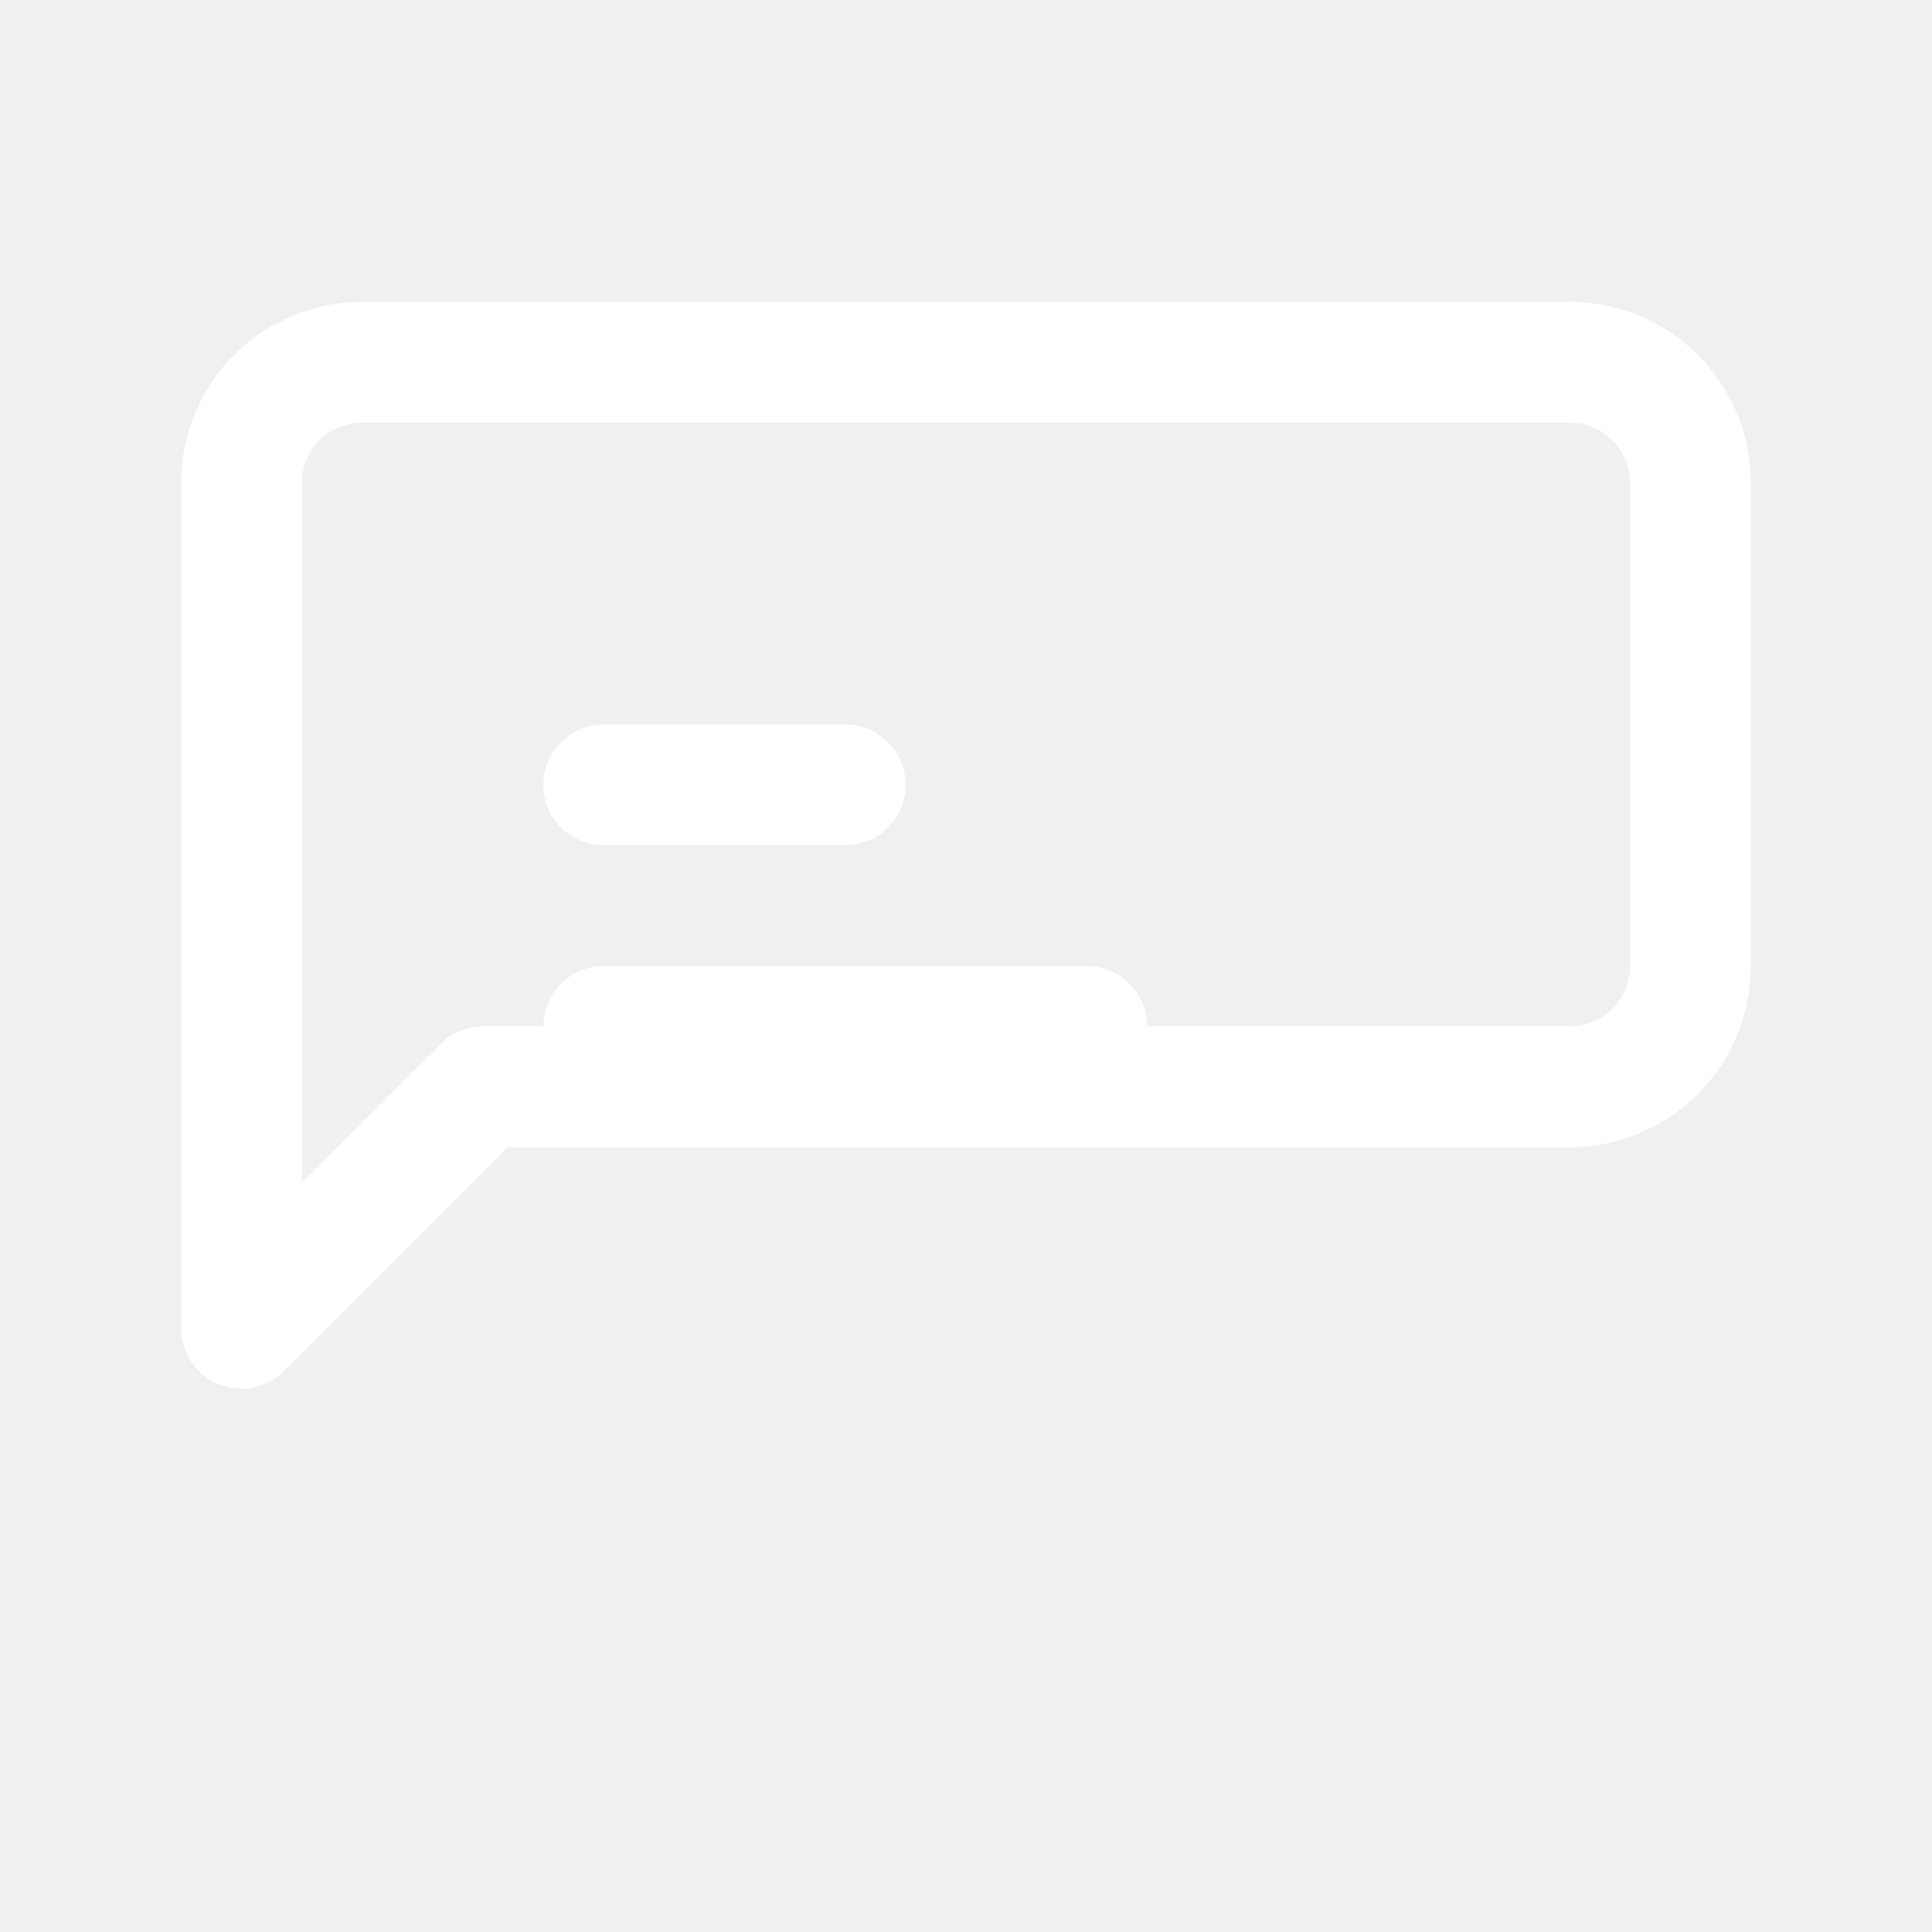
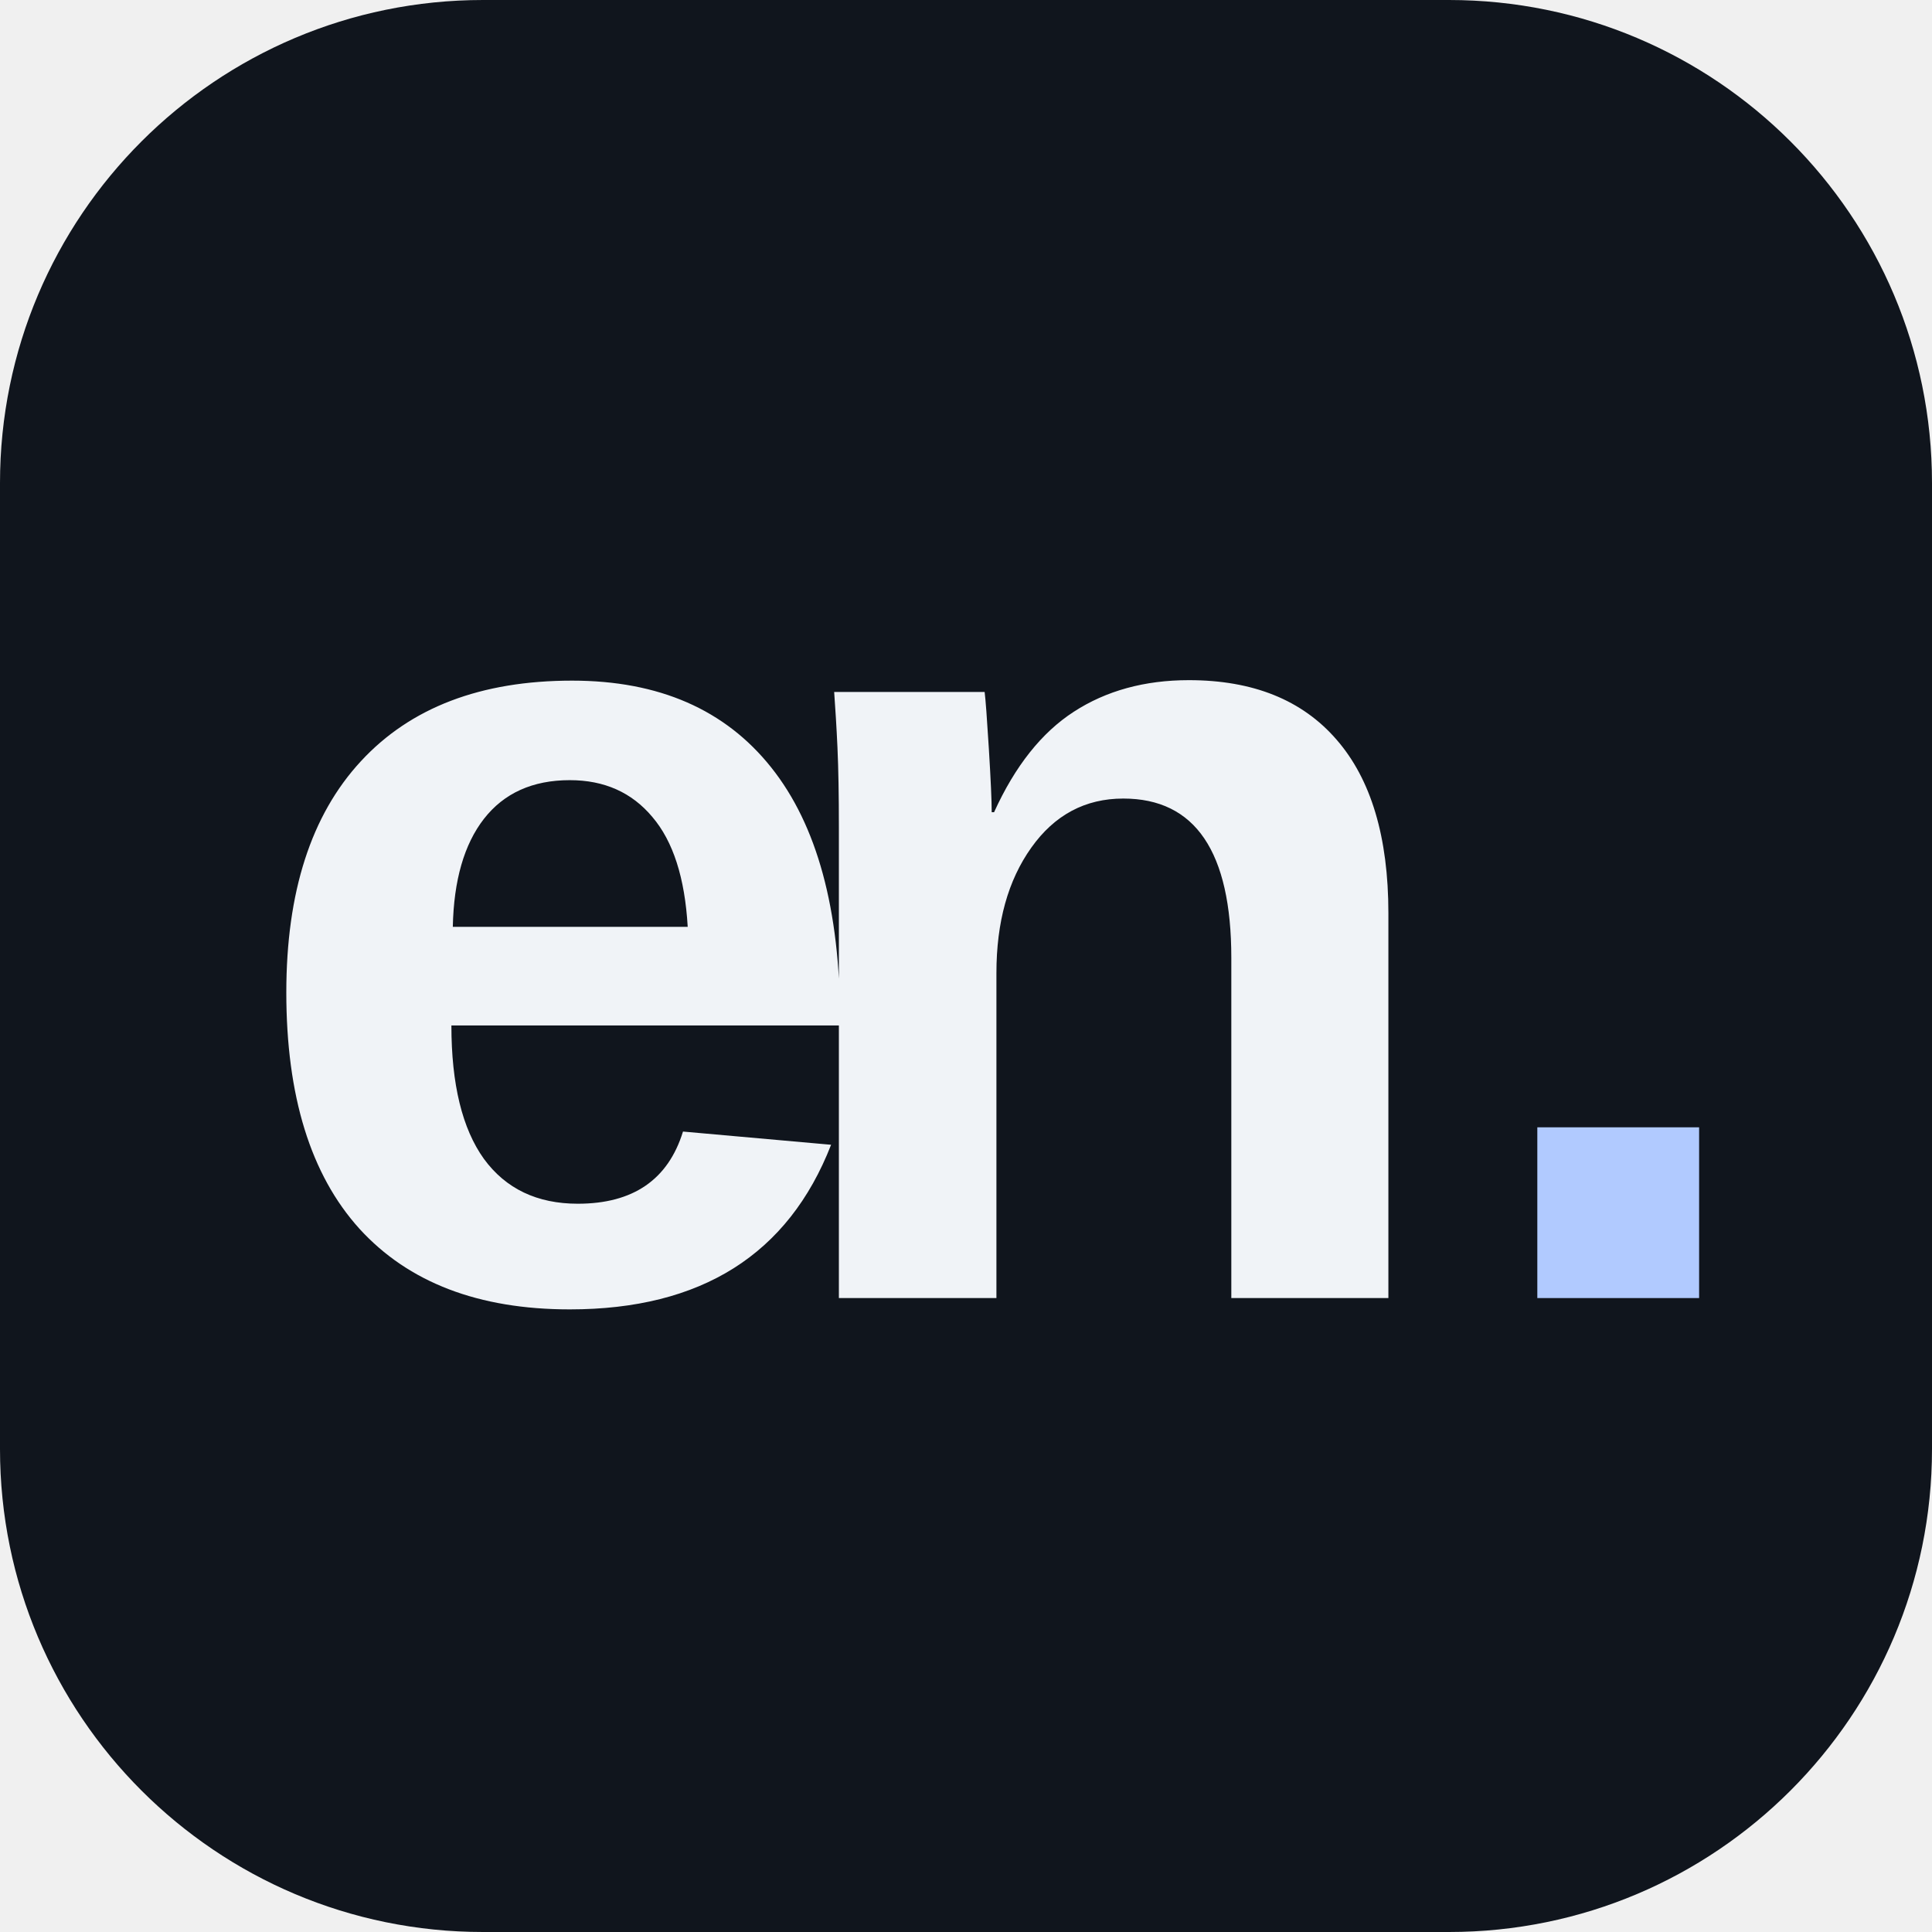
- <svg xmlns="http://www.w3.org/2000/svg" viewBox="0 0 32 32" fill="none" stroke="#ffffff" stroke-width="2" stroke-linecap="round" stroke-linejoin="round">
-   <path d="M26 6H6a2 2 0 0 0-2 2v14l4-4h18a2 2 0 0 0 2-2V8a2 2 0 0 0-2-2Z" />
-   <path d="M10 13h4M10 17h8" />
+ <svg xmlns="http://www.w3.org/2000/svg" viewBox="0 0 64 64">
+   <rect width="64" height="64" rx="16" fill="#10151d" />
+   <text x="8" y="43" font-family="Arial,sans-serif" font-size="38" font-weight="600" letter-spacing="-4" fill="#f0f3f7">en<tspan fill="#b1caff">.</tspan>
+   </text>
</svg>
